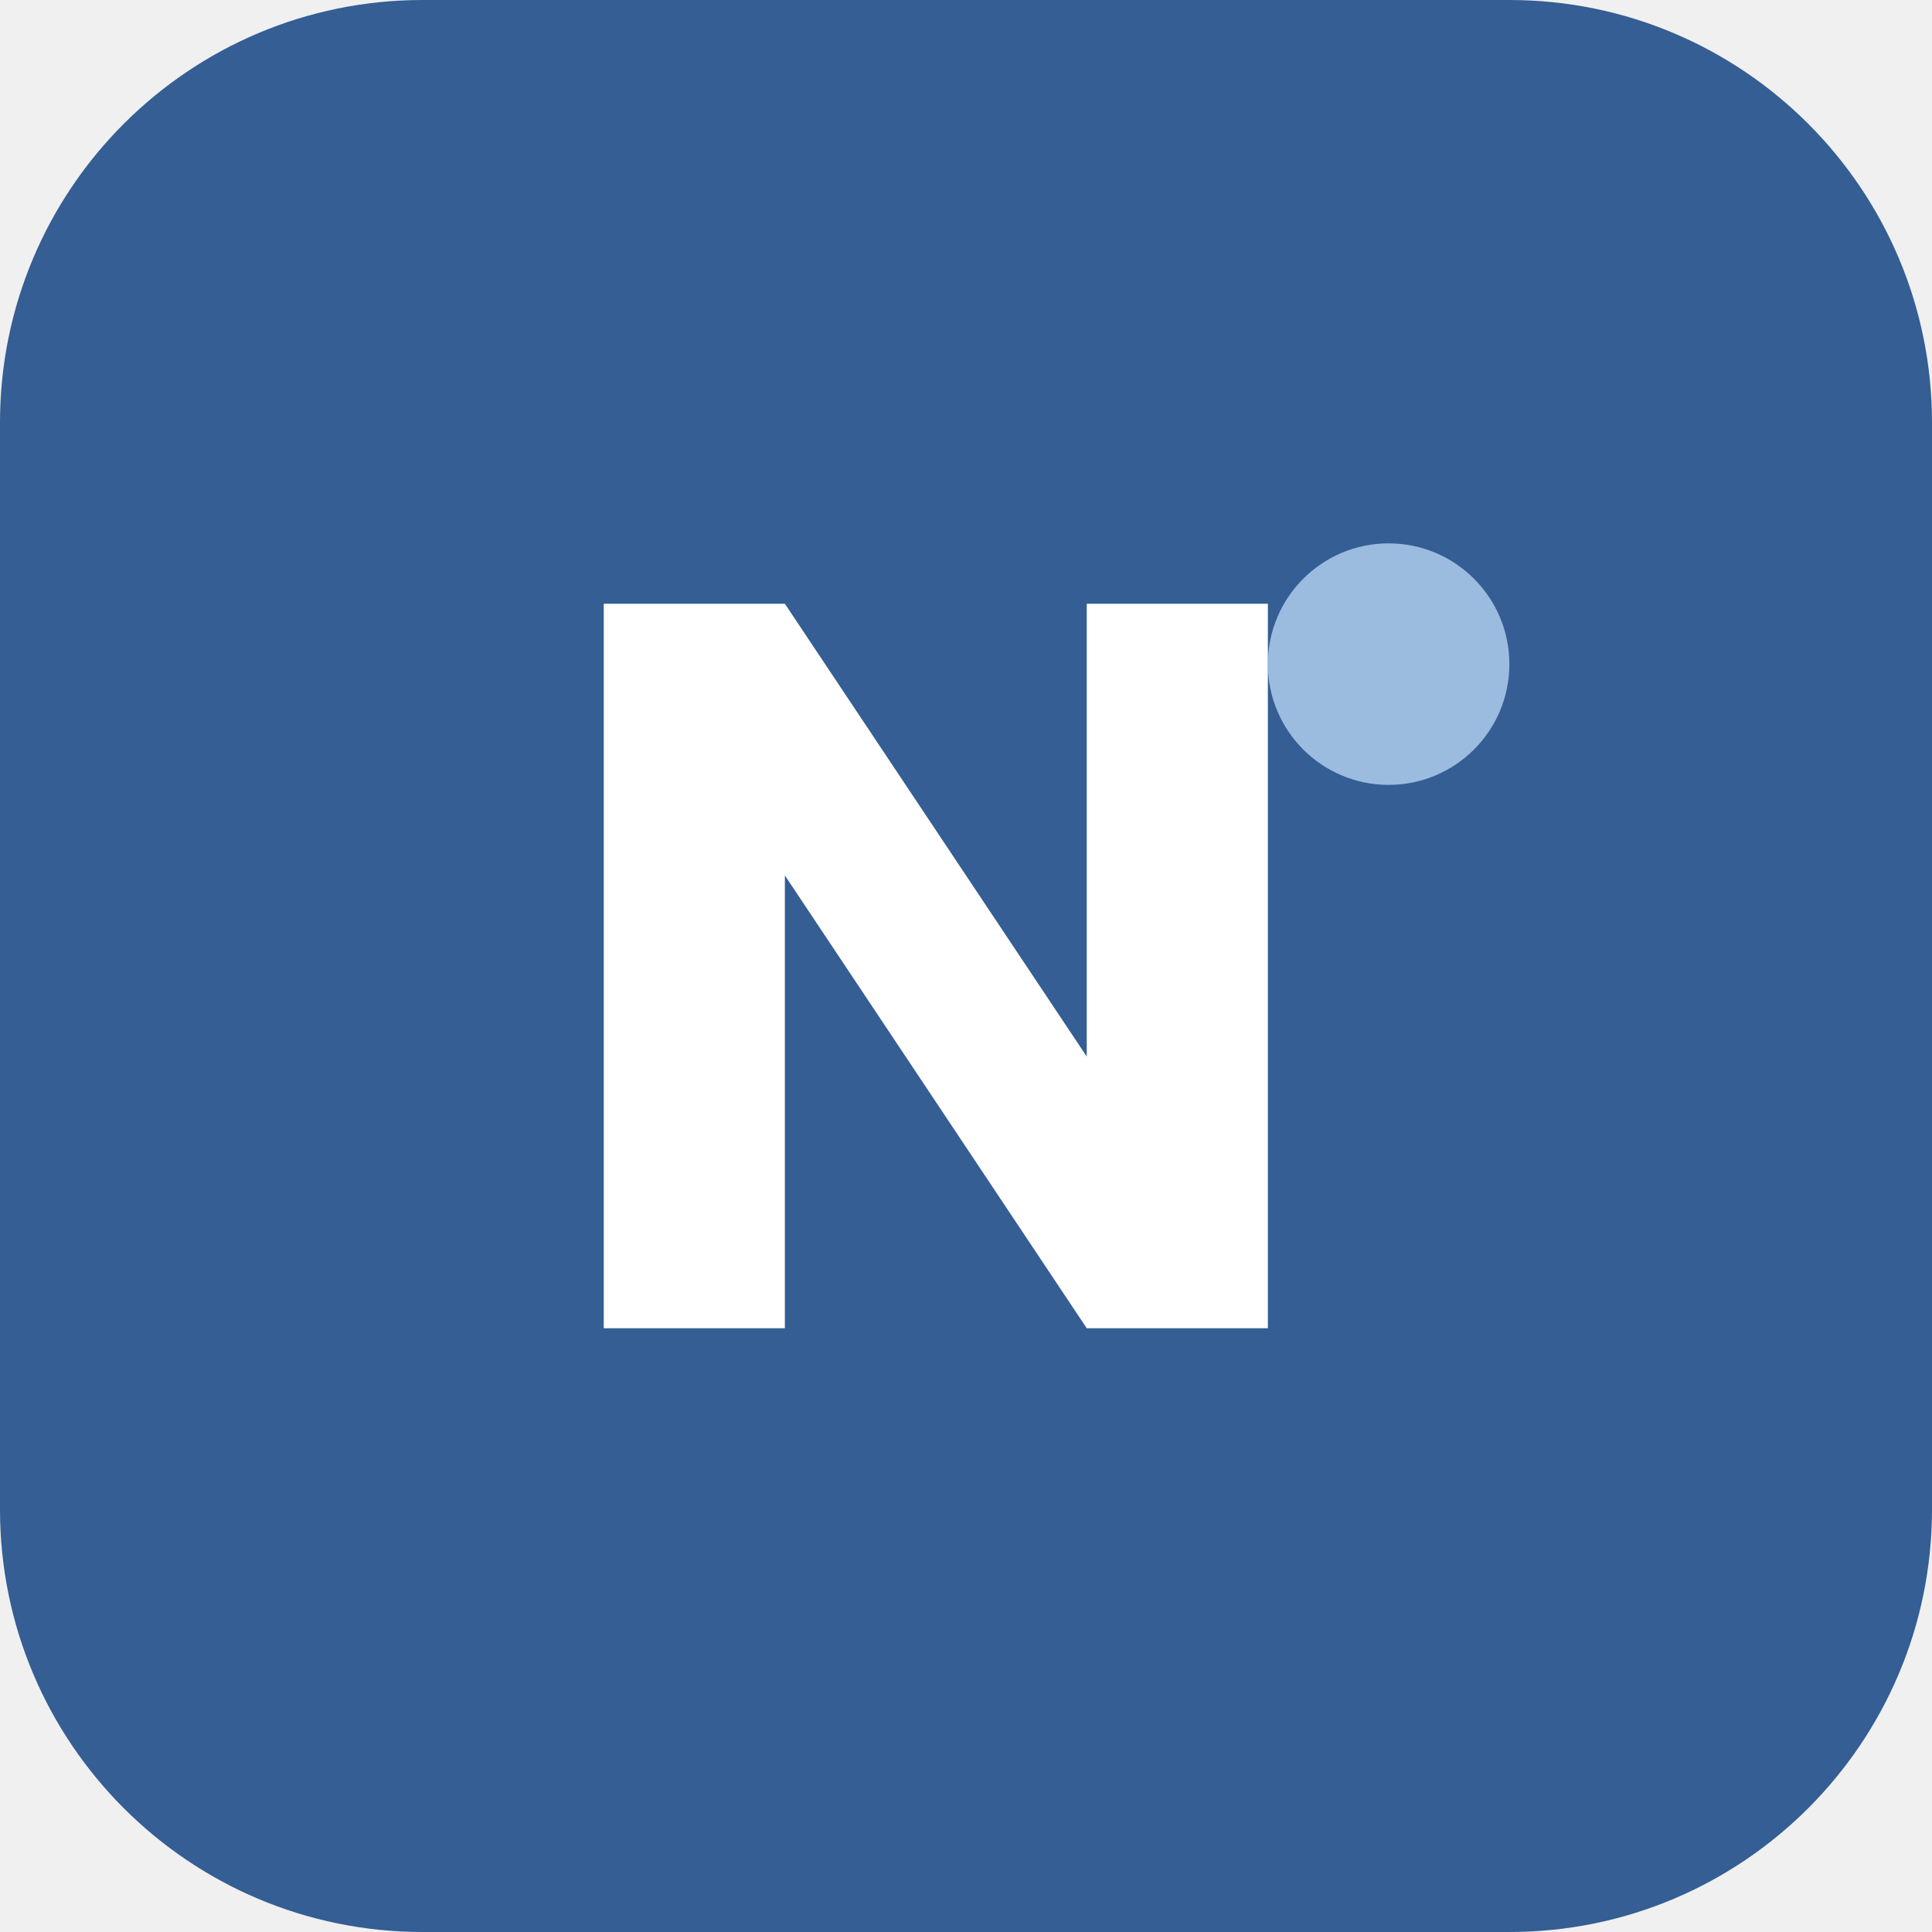
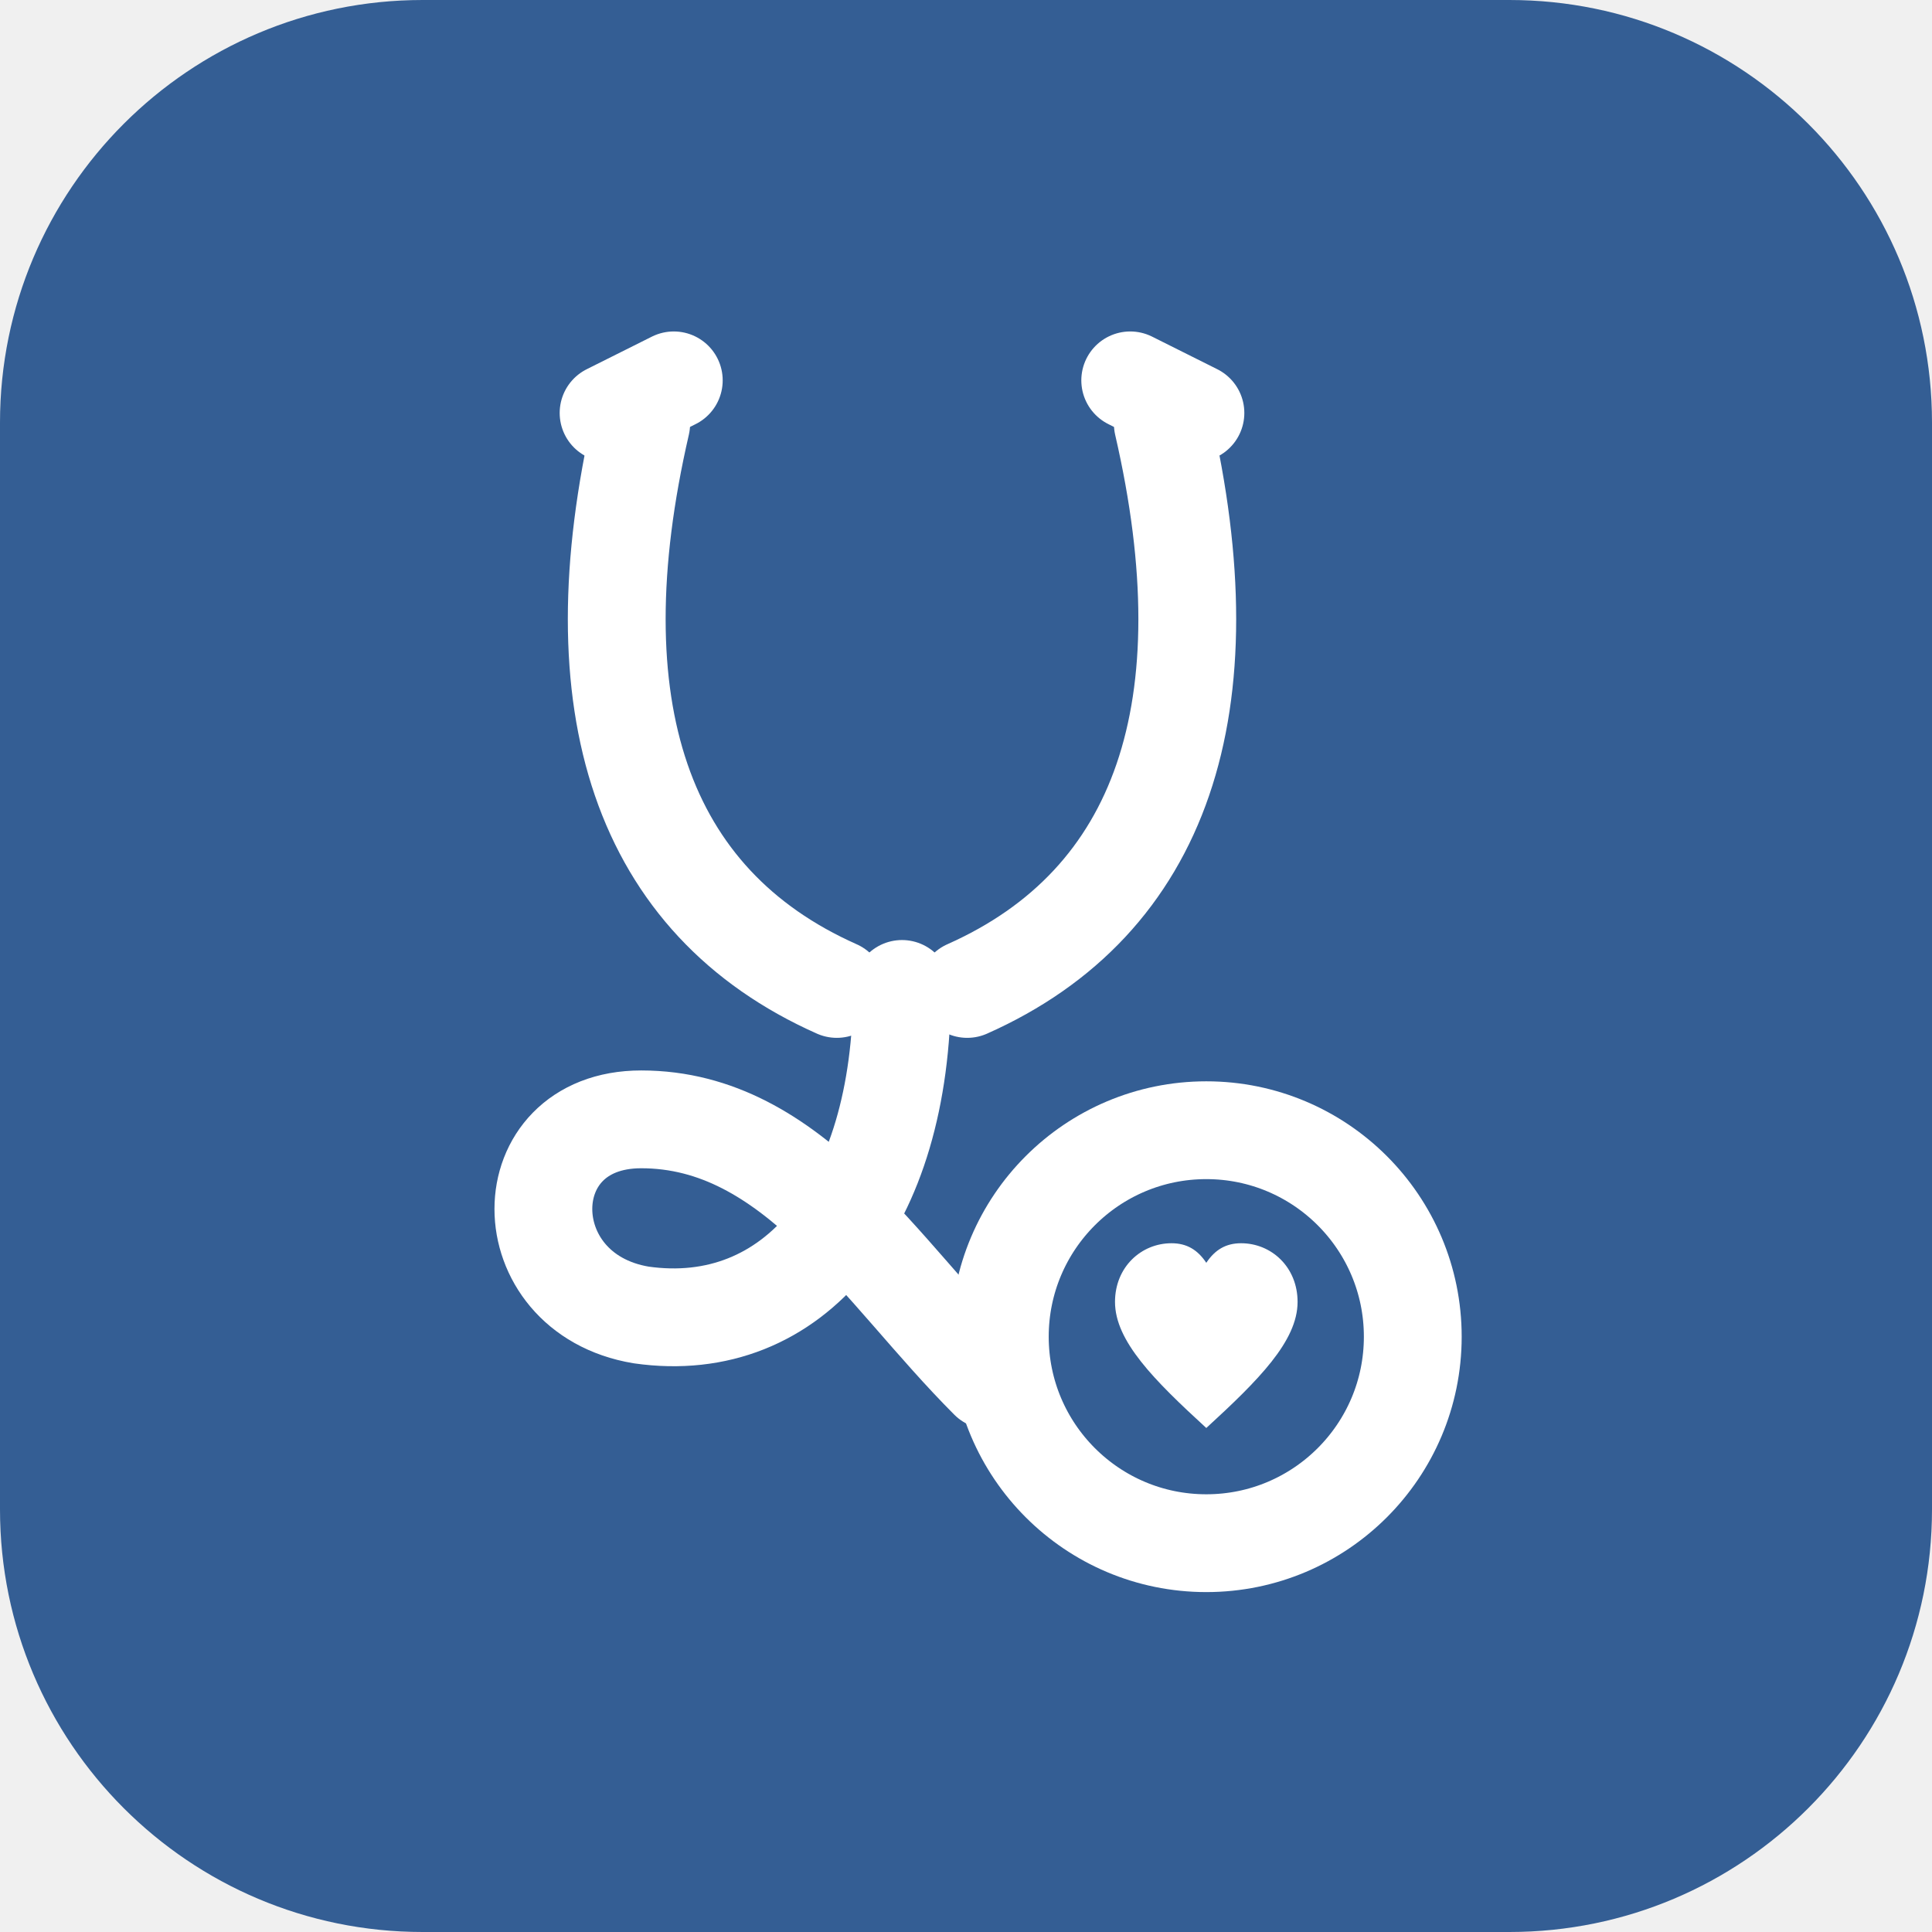
<svg xmlns="http://www.w3.org/2000/svg" viewBox="0 0 64 64">
  <rect width="64" height="64" rx="14" fill="#345e94" />
-   <path d="M20 44V20h6l10 15V20h6v24h-6L26 29v15z" fill="#fff" />
-   <circle cx="46" cy="22" r="4" fill="#9bbcde" />
+   <g transform="translate(9 9) scale(0.72)" fill="none" stroke="#fff" stroke-width="4.5" stroke-linecap="round" stroke-linejoin="round">
+     <path d="M17 7 C 14 20, 17 29, 26 33" />
+     <path d="M41 7 C 44 20, 41 29, 32 33" />
+     <path d="M15.5 6.5 l3 -1.5" />
+     <path d="M42.5 6.5 l-3 -1.5" />
+     <path d="M29 33 C 29 43, 24 49, 17 48 C 11 47, 11 39, 17 39 C 24 39, 28 46, 33 51" />
+     <circle cx="43" cy="49" r="9.5" />
+     <path d="M43 53.2 C 40.6 51 38.8 49.2 38.8 47.4 C 38.8 45.8 40 44.7 41.4 44.7 C 42.1 44.7 42.6 45 43 45.6 C 43.4 45 43.9 44.7 44.6 44.7 C 46 44.7 47.2 45.8 47.2 47.4 C 47.2 49.2 45.4 51 43 53.2 Z" fill="#fff" stroke="none" />
+   </g>
</svg>
